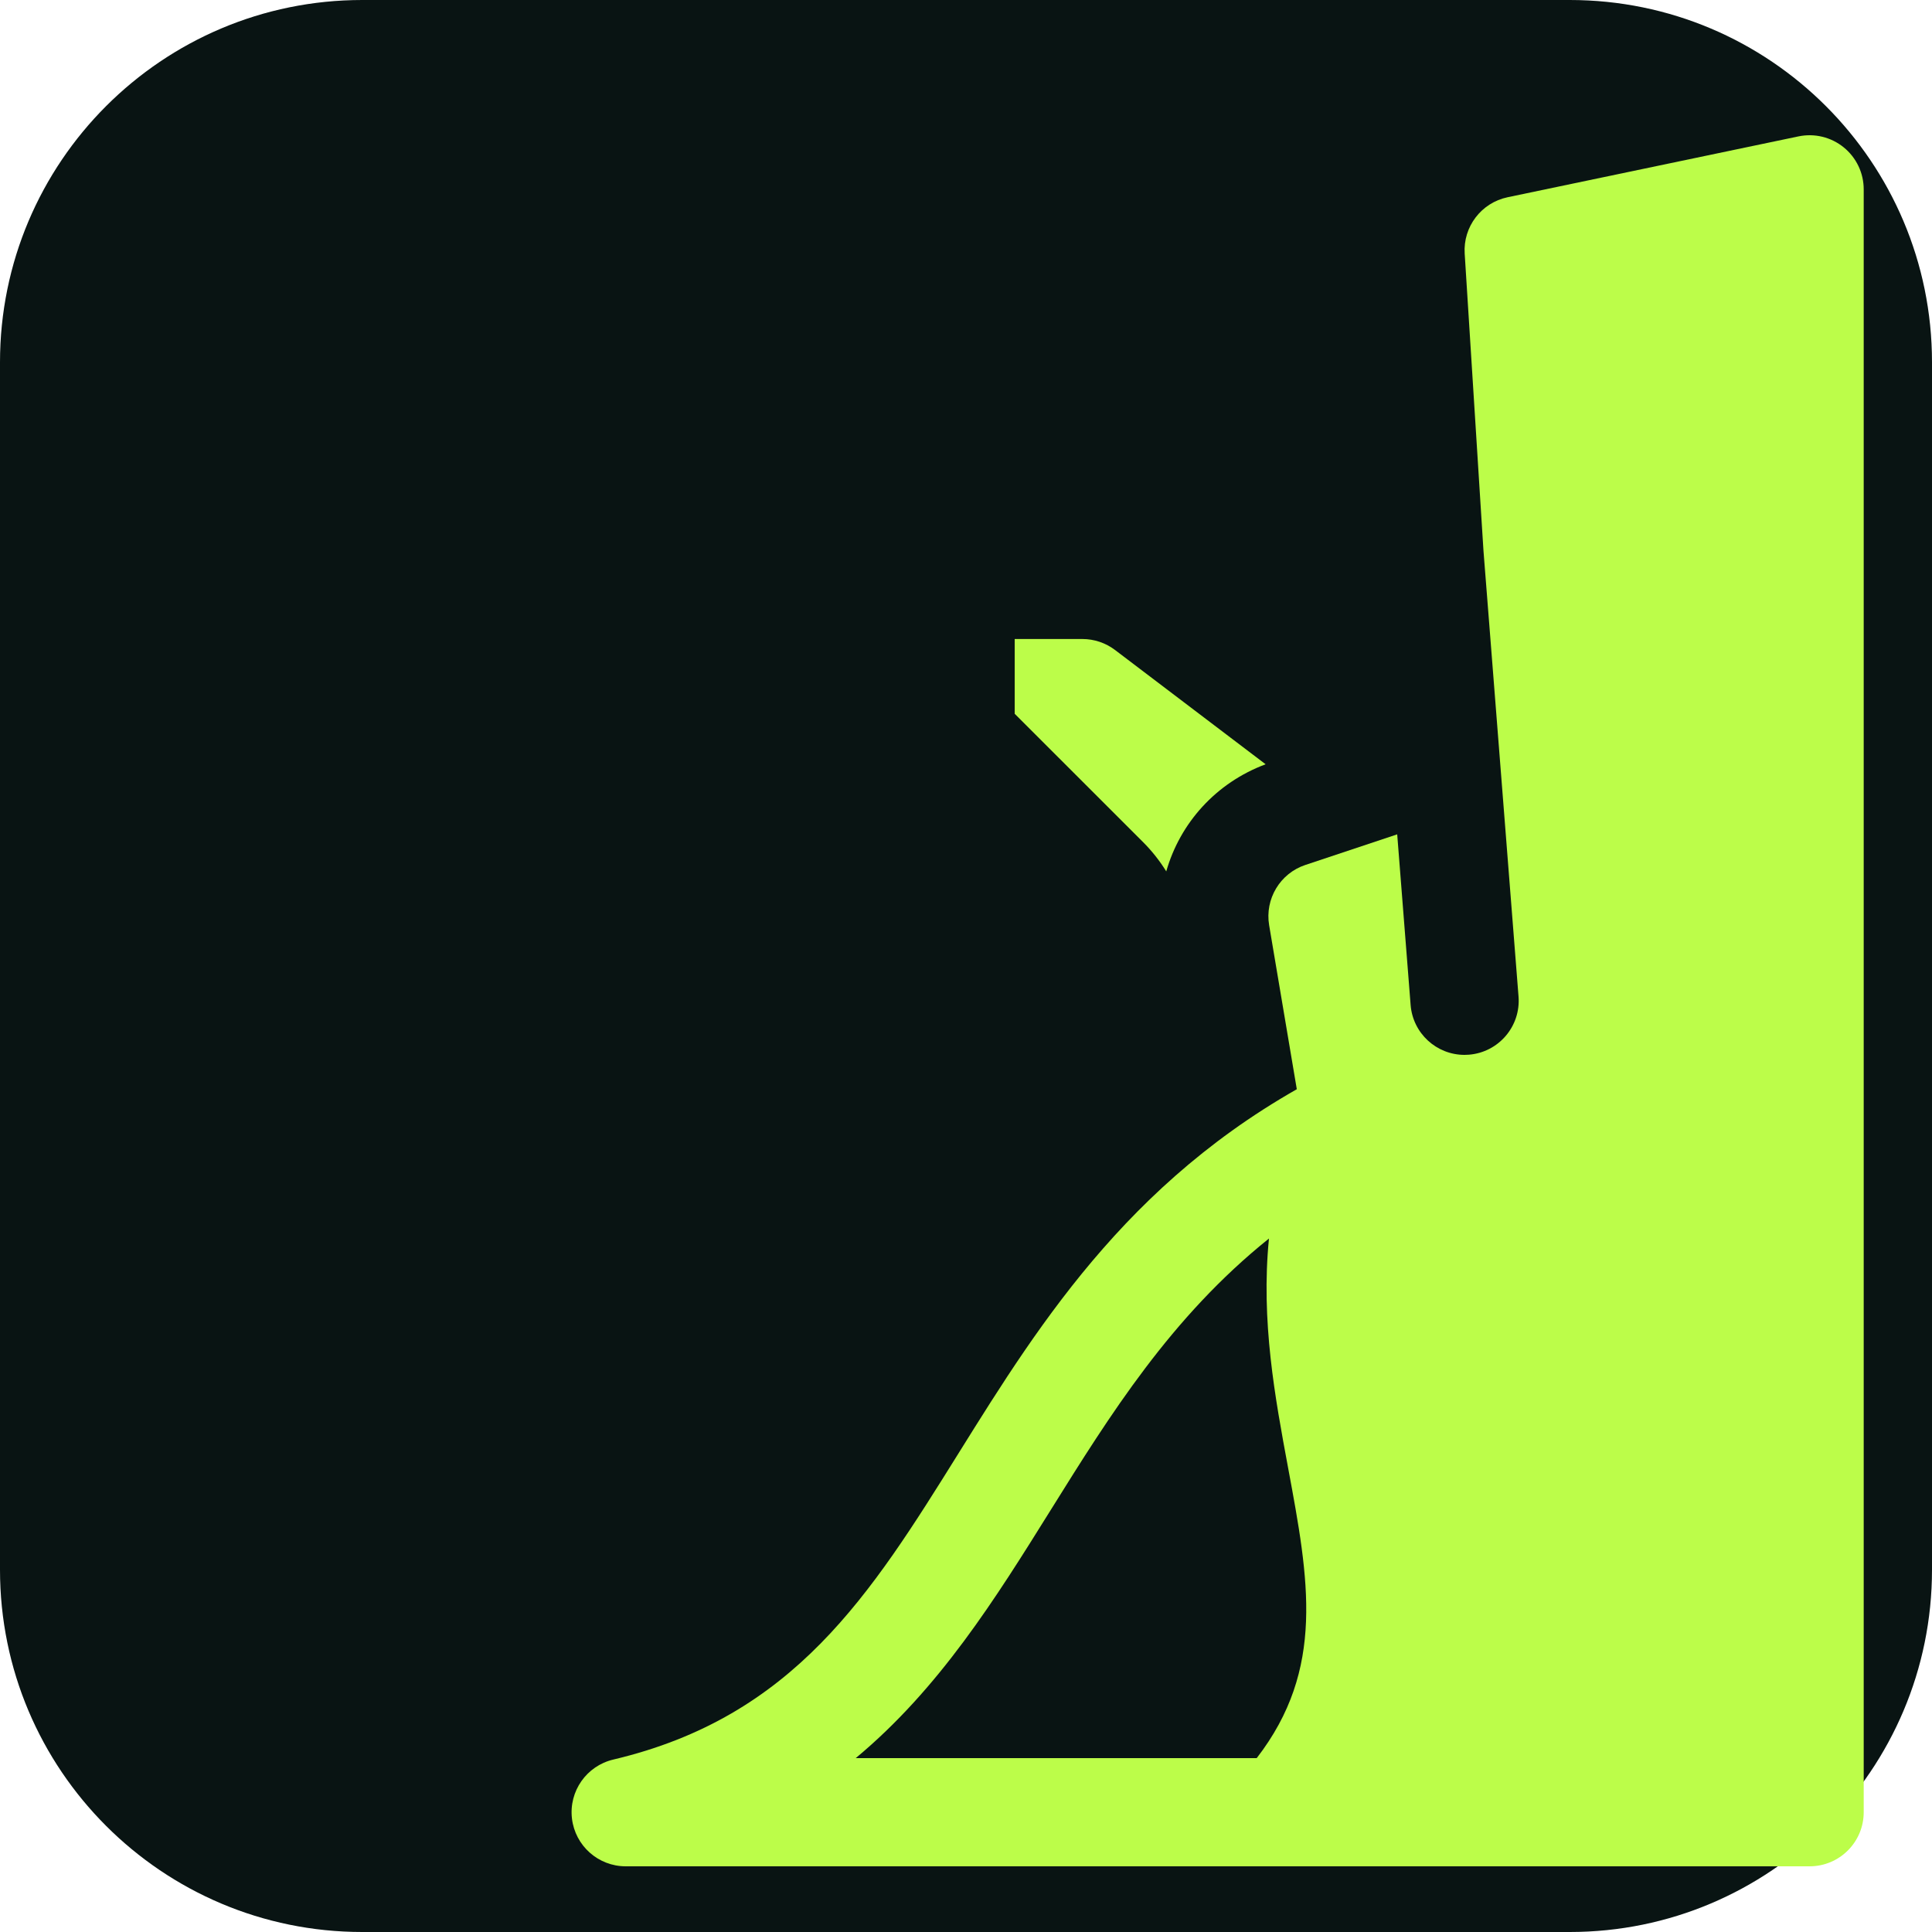
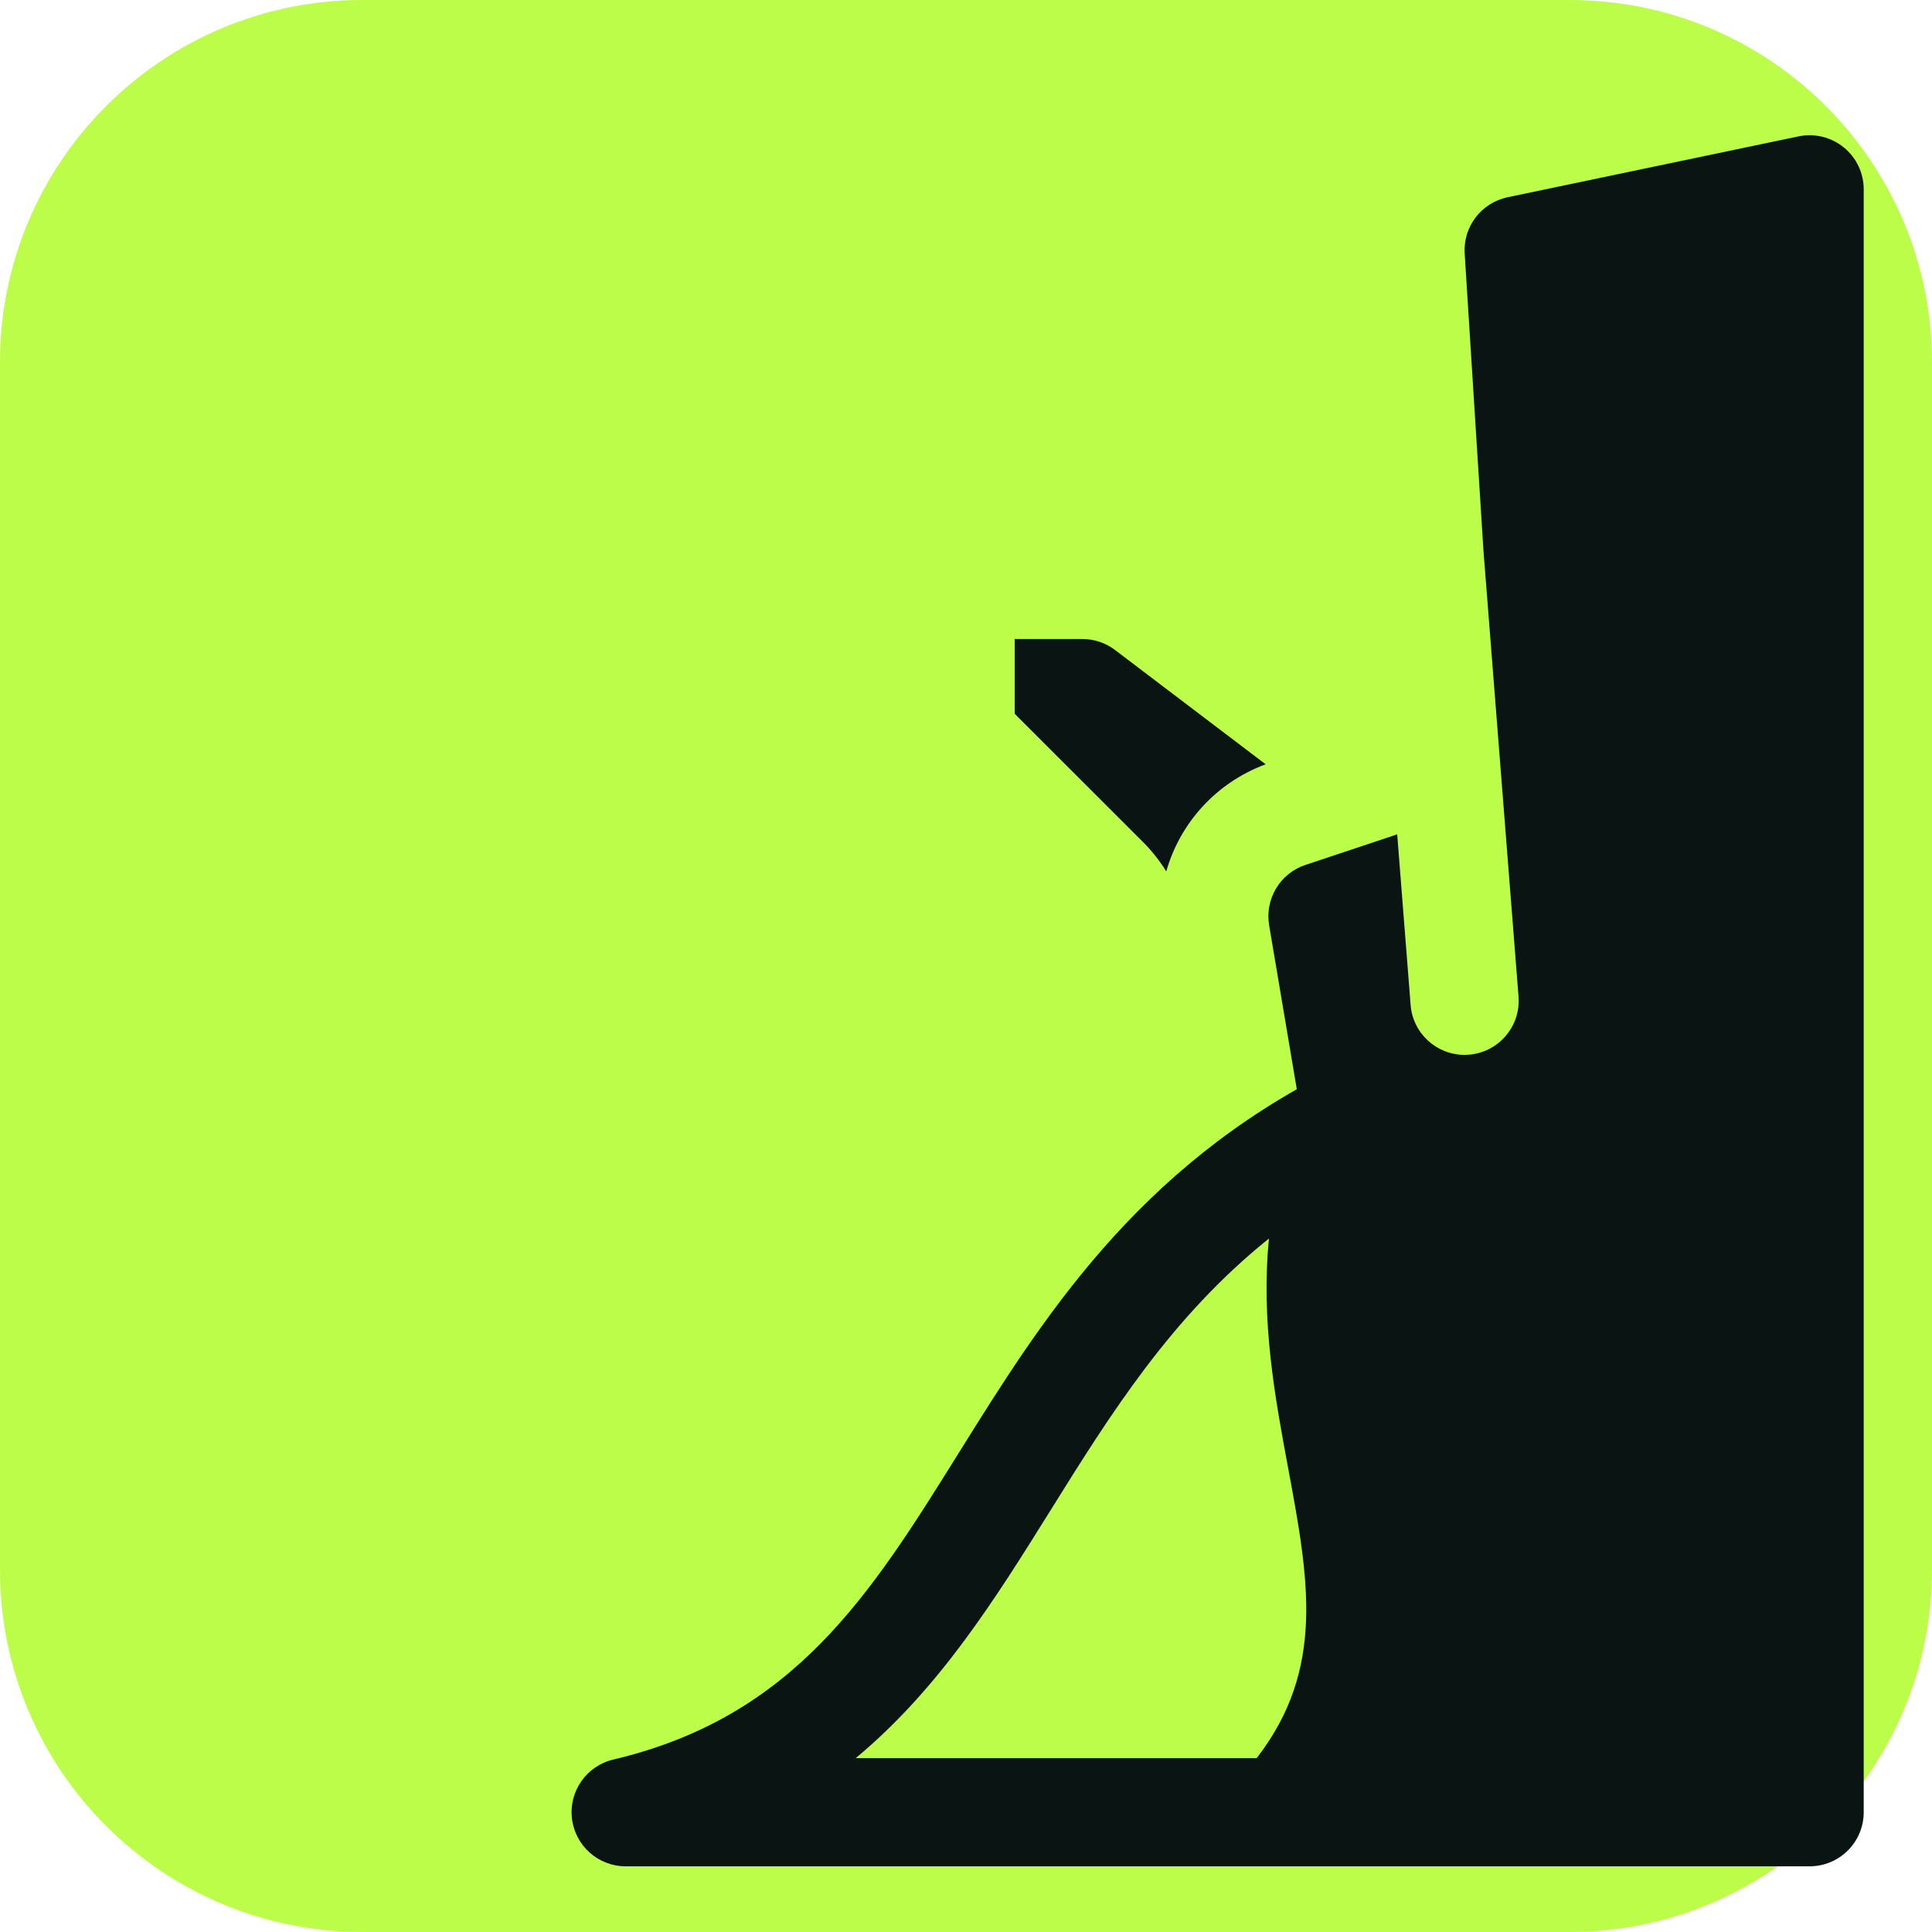
<svg xmlns="http://www.w3.org/2000/svg" width="32" height="32" viewBox="0 0 32 32">
-   <rect width="32" height="32" rx="6" fill="#091413" />
+   <rect width="32" height="32" rx="6" fill="#BCFD49" />
  <g transform="scale(0.028) translate(80, 80)">
-     <path d="M678.307 1024H290.133C273.885 1024 260.215 1011.83 258.332 995.705C256.453 979.575 266.958 964.593 282.769 960.857C389.84 935.565 434.902 863.277 487.081 779.575C536.267 700.671 592.019 611.239 708.167 553.081C720.3 547.005 734.949 549.235 744.719 558.649C754.492 568.061 757.267 582.607 751.642 594.953C722.878 658.093 733.596 715.739 744.945 776.771C758.632 850.359 774.143 933.769 702.052 1013.46C695.985 1020.17 687.358 1024 678.307 1024ZM426.202 959.999H663.395C704.105 907.327 694.259 854.391 681.997 788.465C674.232 746.707 665.8 701.365 670.648 652.637C612.648 699.165 576.59 757.011 541.426 813.419C508.897 865.599 475.712 918.833 426.202 959.999Z" fill="#BCFD49" />
-     <path d="M609.893 435.459C618.024 406.899 639.262 383.057 668.669 372.099L579.613 304.513C574.045 300.287 567.244 297.999 560.252 297.999H520.234V342.235L596.151 418.117C601.425 423.387 606.017 429.209 609.893 435.459Z" fill="#BCFD49" />
-     <path d="M1010.63 7.163C1003.15 1.085 993.321 -1.293 983.891 0.679L811.813 36.679C796.234 39.937 785.417 54.141 786.422 70.019L797.545 245.891L818.274 509.491C819.659 527.111 806.493 542.515 788.867 543.901C788.013 543.969 787.164 544.001 786.324 544.001C769.78 544.001 755.762 531.273 754.441 514.507L746.502 413.547L692.195 431.641C677.229 436.627 668.128 451.769 670.75 467.319L692.812 598.105C702.222 592.389 712.098 586.903 722.509 581.691C710.912 607.147 704.941 631.821 702.55 655.845L727.181 801.865L719.816 818.565C729.236 878.345 729.594 935.303 678.307 992.001H646.305C646.305 998.117 648.045 1004.2 651.489 1009.48C657.398 1018.54 667.486 1024 678.305 1024H990.446C1008.13 1024 1022.46 1009.67 1022.46 992.001V31.999C1022.46 22.363 1018.12 13.239 1010.63 7.163Z" fill="#BCFD49" />
+     <path d="M678.307 1024H290.133C273.885 1024 260.215 1011.83 258.332 995.705C256.453 979.575 266.958 964.593 282.769 960.857C389.84 935.565 434.902 863.277 487.081 779.575C536.267 700.671 592.019 611.239 708.167 553.081C720.3 547.005 734.949 549.235 744.719 558.649C754.492 568.061 757.267 582.607 751.642 594.953C722.878 658.093 733.596 715.739 744.945 776.771C758.632 850.359 774.143 933.769 702.052 1013.46C695.985 1020.17 687.358 1024 678.307 1024ZM426.202 959.999H663.395C704.105 907.327 694.259 854.391 681.997 788.465C674.232 746.707 665.8 701.365 670.648 652.637C612.648 699.165 576.59 757.011 541.426 813.419C508.897 865.599 475.712 918.833 426.202 959.999Z" fill="#091413" />
+     <path d="M609.893 435.459C618.024 406.899 639.262 383.057 668.669 372.099L579.613 304.513C574.045 300.287 567.244 297.999 560.252 297.999H520.234V342.235L596.151 418.117C601.425 423.387 606.017 429.209 609.893 435.459Z" fill="#091413" />
+     <path d="M1010.63 7.163C1003.15 1.085 993.321 -1.293 983.891 0.679L811.813 36.679C796.234 39.937 785.417 54.141 786.422 70.019L797.545 245.891L818.274 509.491C819.659 527.111 806.493 542.515 788.867 543.901C788.013 543.969 787.164 544.001 786.324 544.001C769.78 544.001 755.762 531.273 754.441 514.507L746.502 413.547L692.195 431.641C677.229 436.627 668.128 451.769 670.75 467.319L692.812 598.105C702.222 592.389 712.098 586.903 722.509 581.691C710.912 607.147 704.941 631.821 702.55 655.845L727.181 801.865L719.816 818.565C729.236 878.345 729.594 935.303 678.307 992.001H646.305C646.305 998.117 648.045 1004.2 651.489 1009.48C657.398 1018.54 667.486 1024 678.305 1024H990.446C1008.13 1024 1022.46 1009.67 1022.46 992.001V31.999C1022.46 22.363 1018.12 13.239 1010.63 7.163Z" fill="#091413" />
  </g>
</svg>
